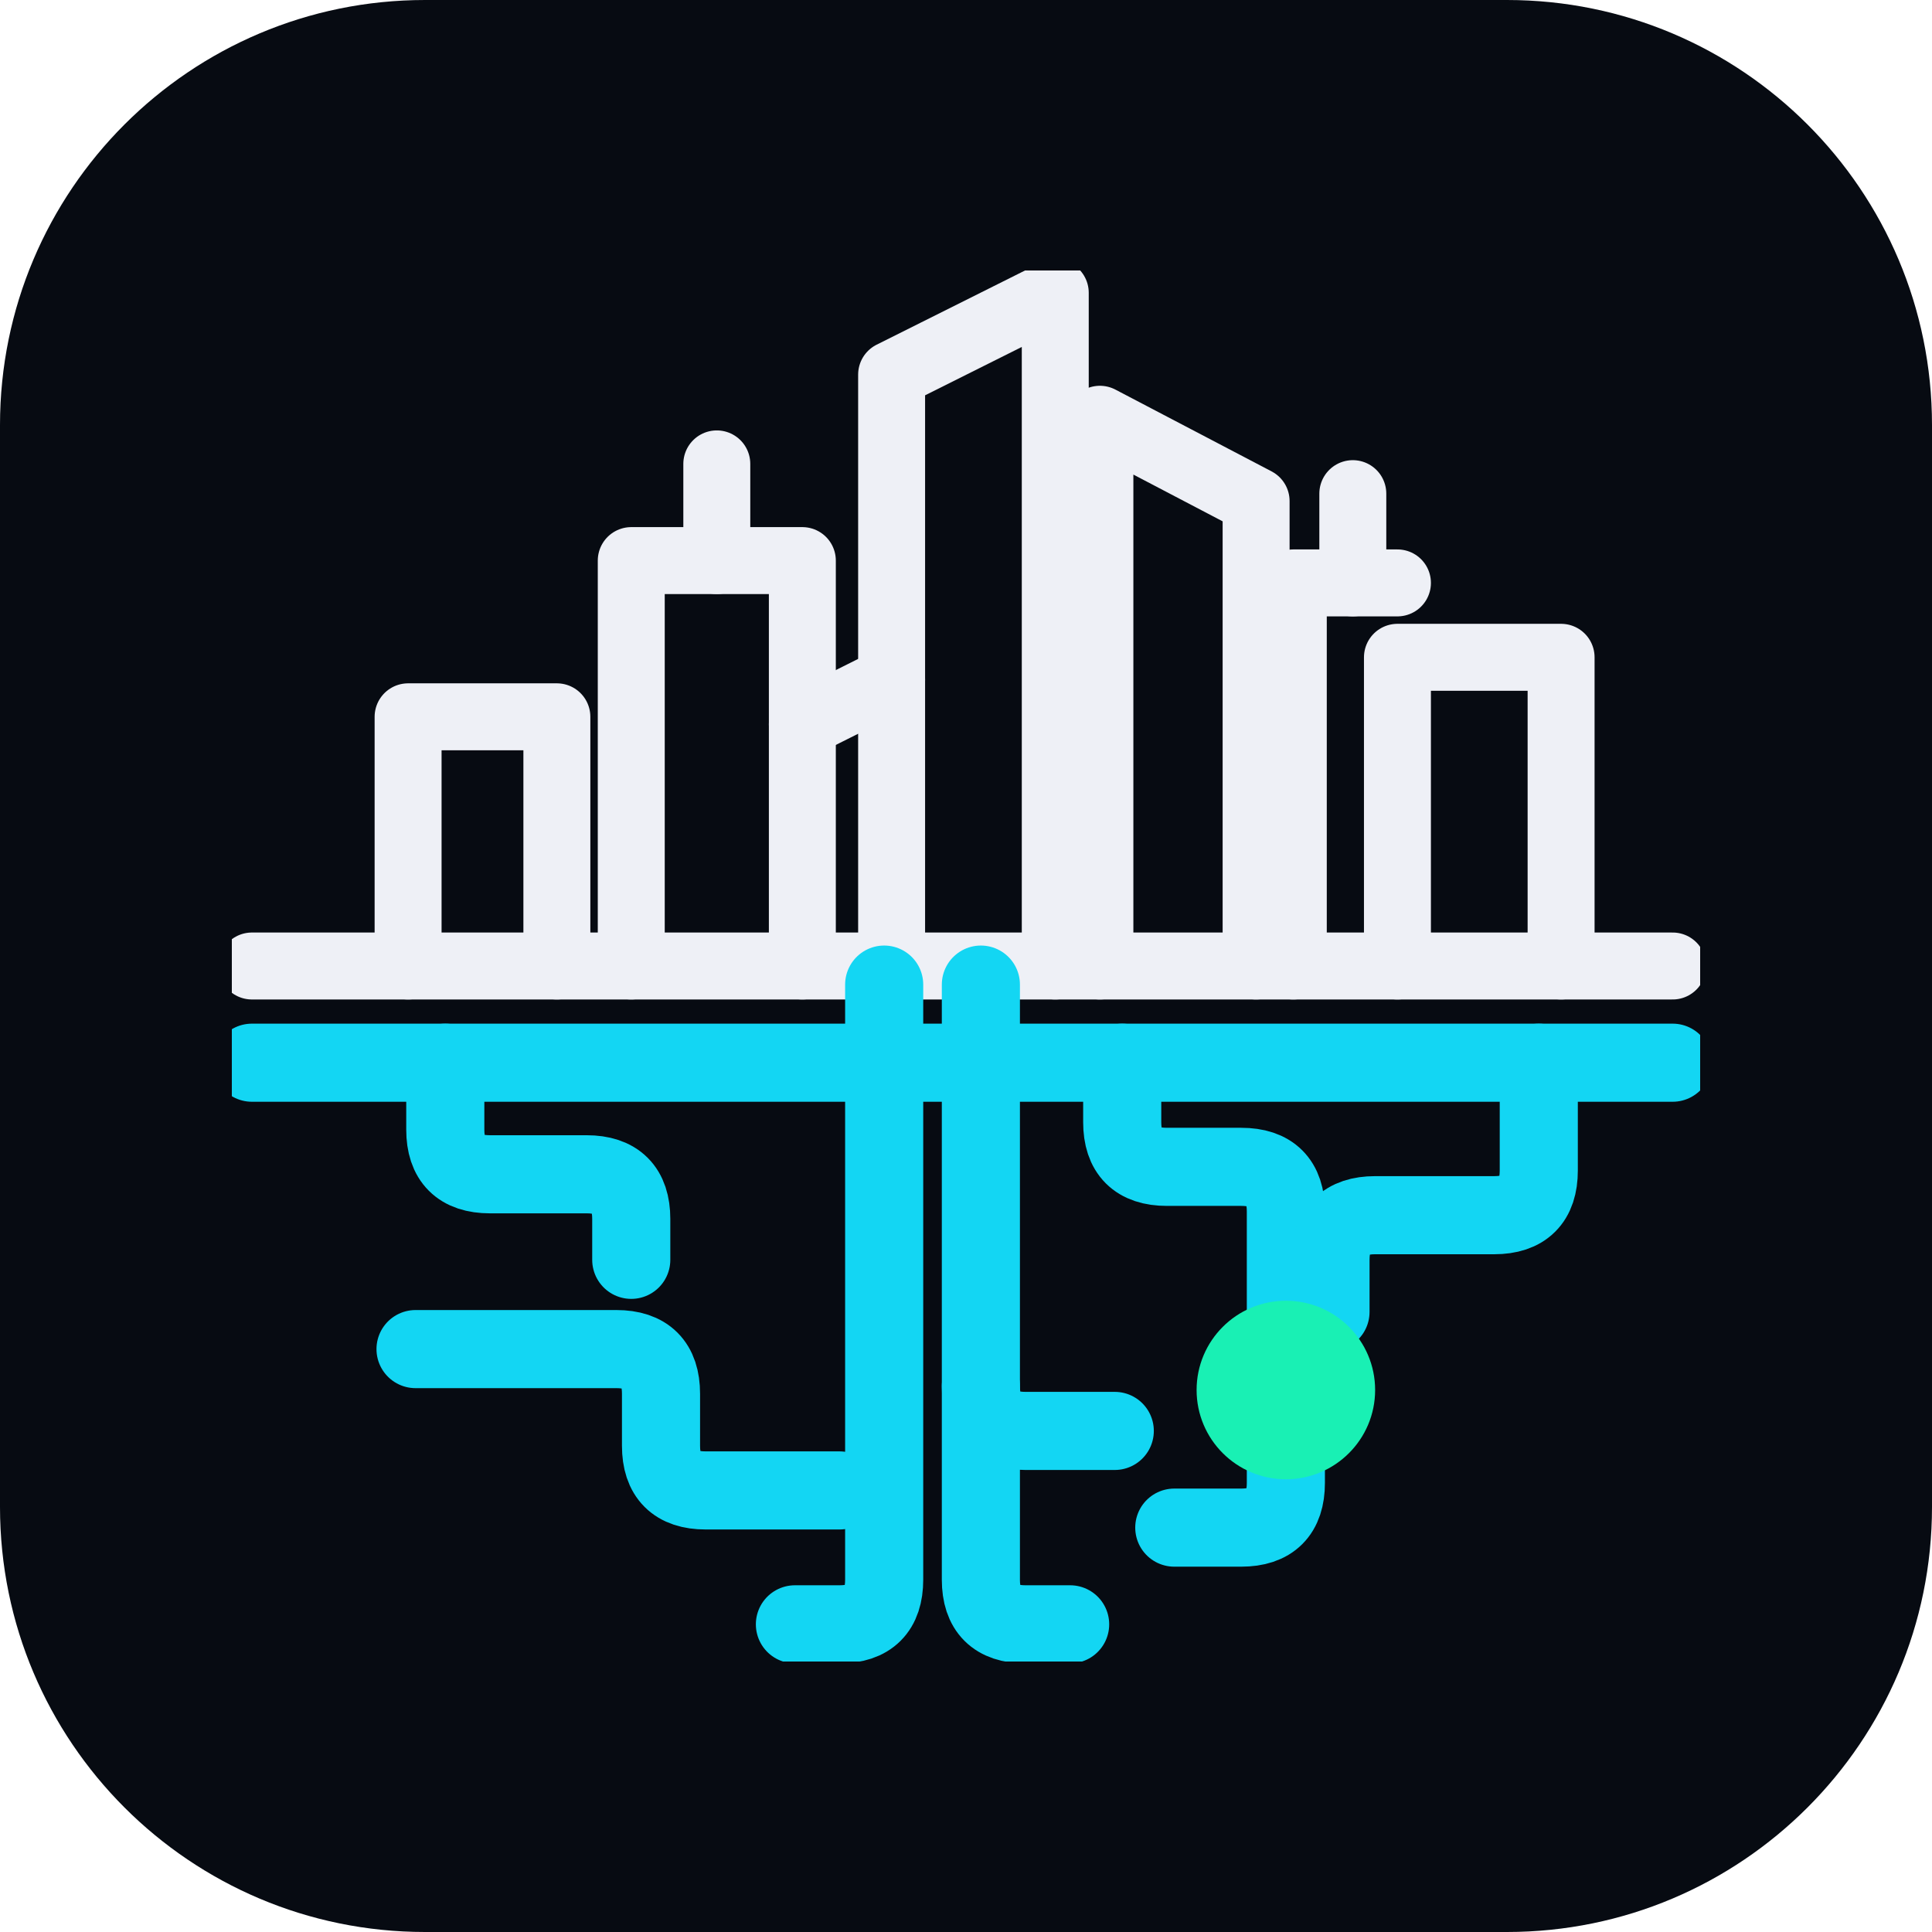
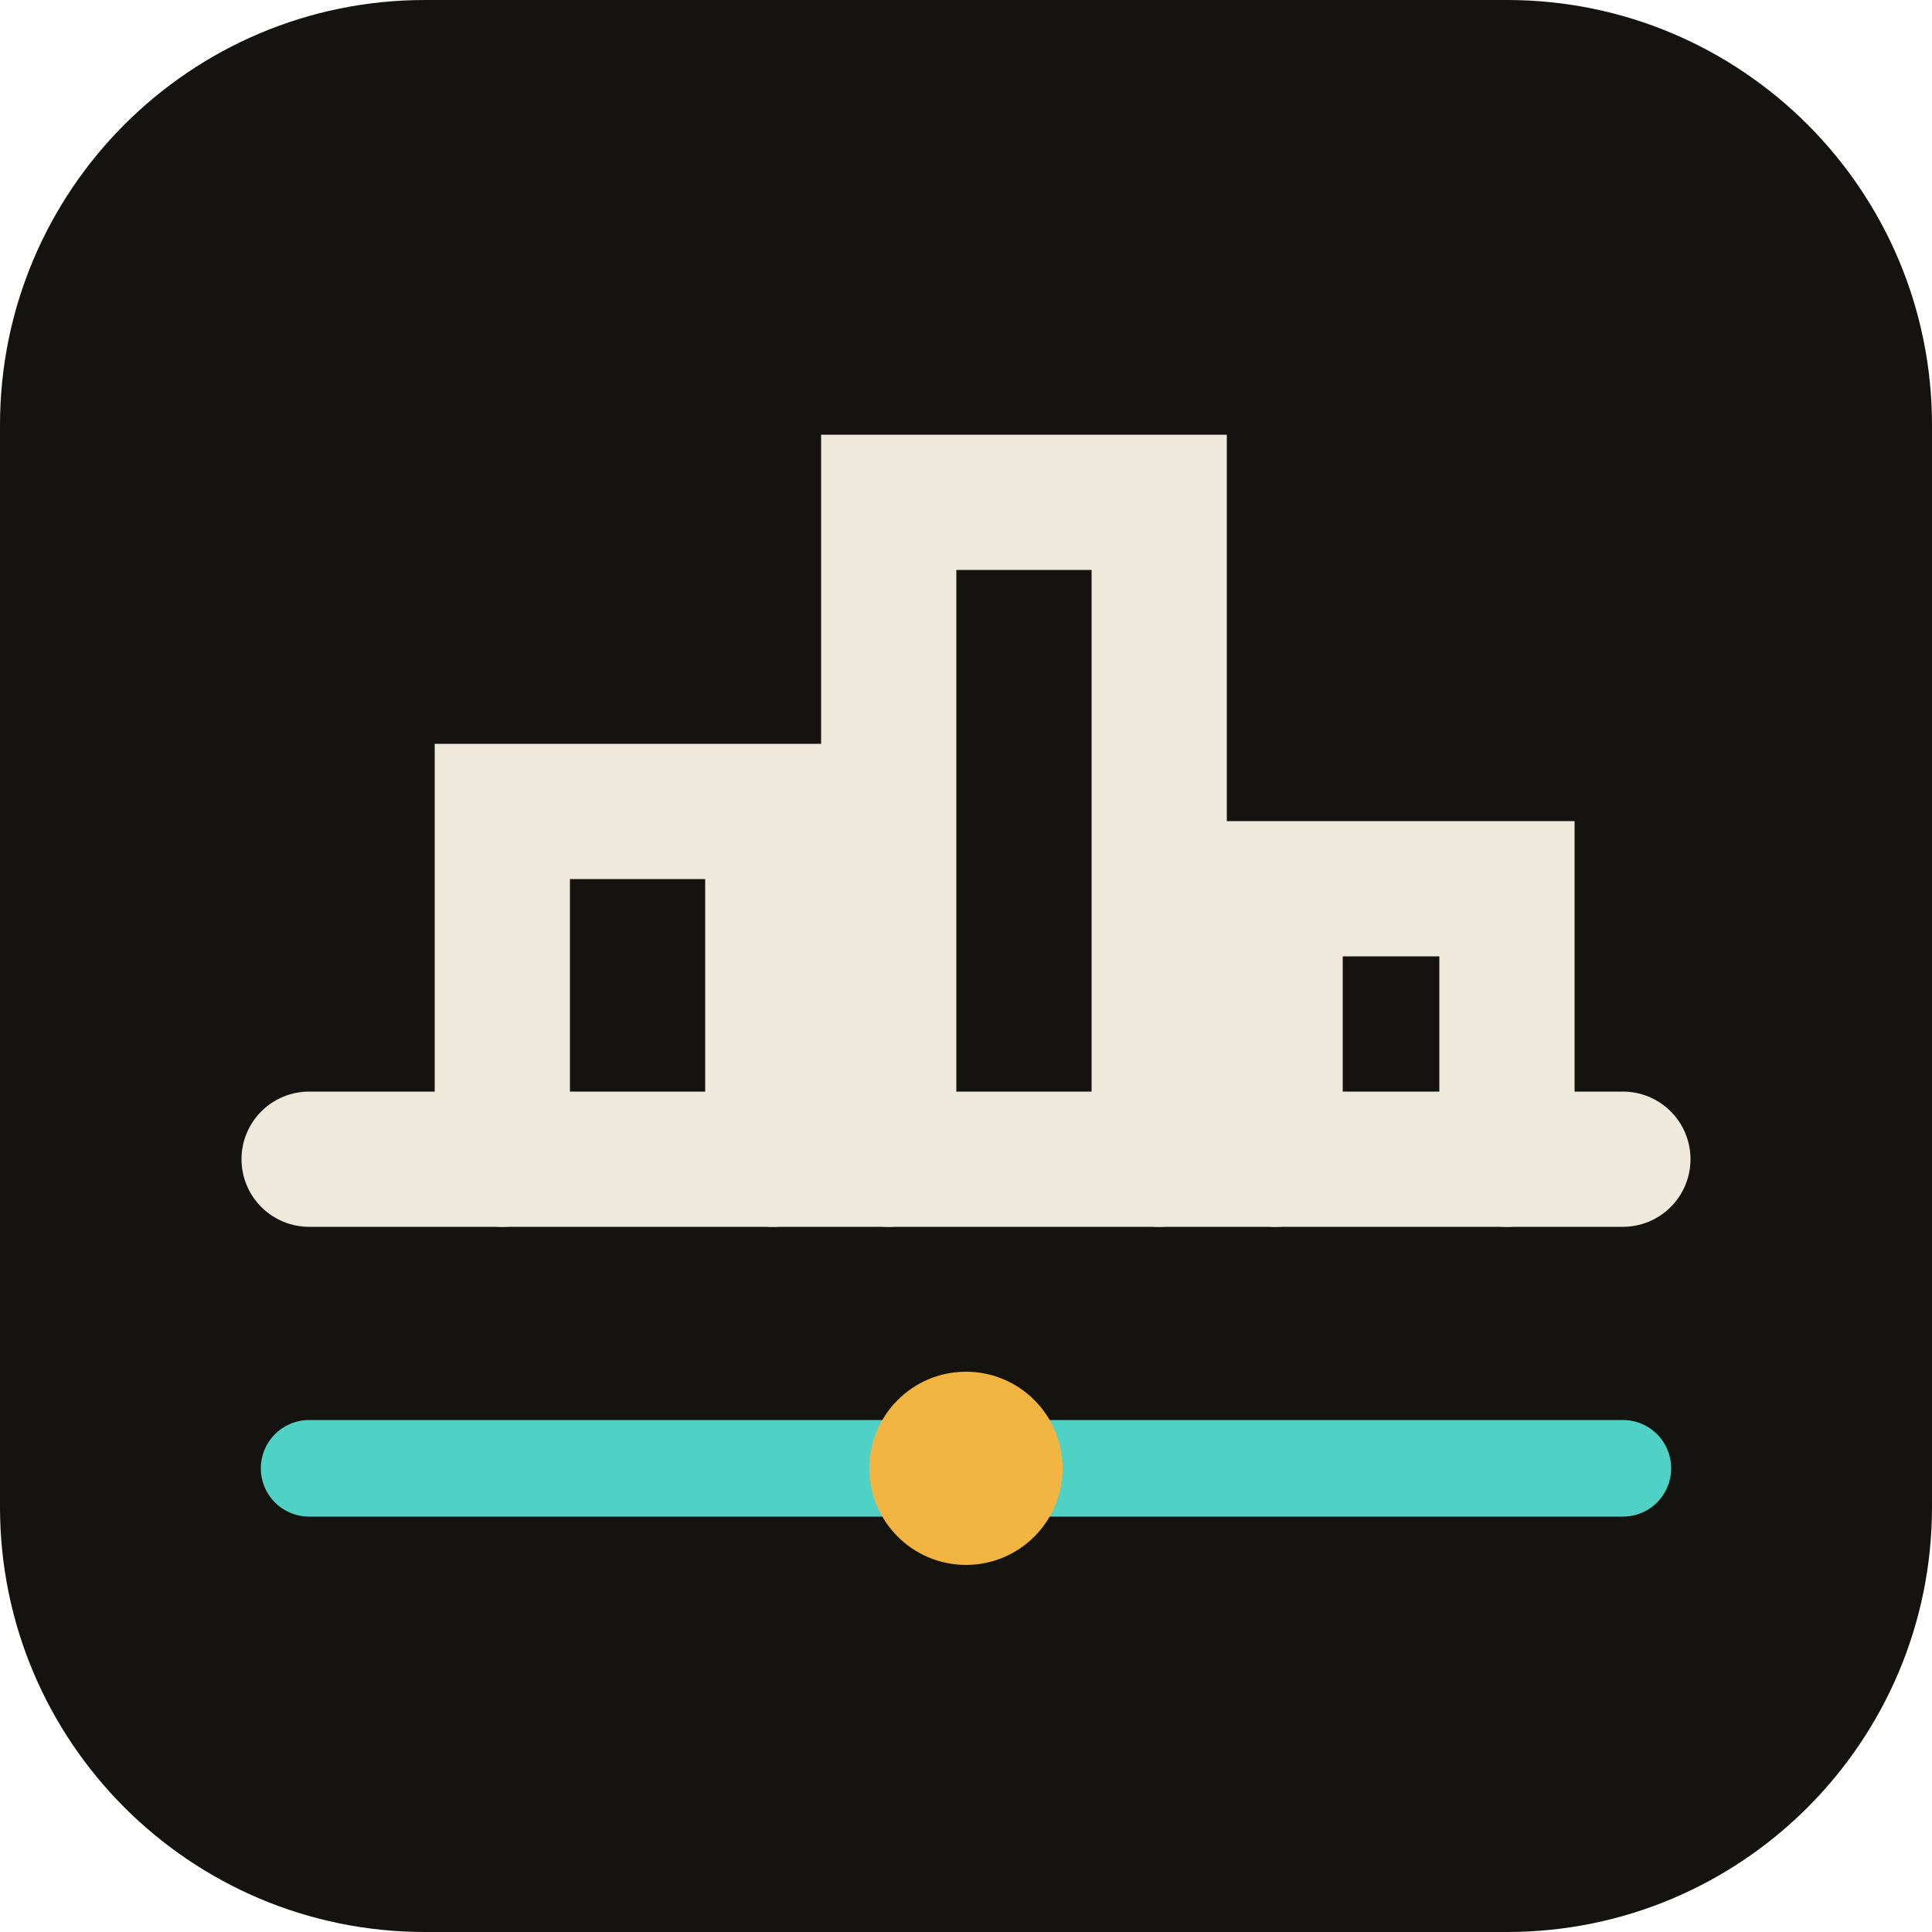
<svg xmlns="http://www.w3.org/2000/svg" viewBox="0 0 100 100">
-   <rect width="100" height="100" rx="22" fill="#070b12" />
-   <svg x="12" y="14" width="76" height="72" viewBox="76 0 392 374" fill="none" stroke-linecap="round" stroke-linejoin="round">
-     <g stroke="#eef0f6" stroke-width="18">
-       <path d="M80 187H462" />
-       <path d="M122 187V120H162V187" />
-       <path d="M182 187V78H228V187" />
-       <path d="M205 78V52" />
-       <path d="M228 122L252 110" />
-       <path d="M252 187V28L296 6V187" />
-       <path d="M308 187V40L350 62V187" />
-       <path d="M360 187V84H388" />
-       <path d="M376 84V60" />
-       <path d="M388 187V104H432V187" />
-     </g>
-     <g stroke="#13d6f3" stroke-width="21">
-       <path d="M80 213H462" />
-       <path d="M132 213V231Q132 243 144 243H170Q182 243 182 255V266" />
-       <path d="M124 290H178Q190 290 190 302V316Q190 328 202 328H238" />
-       <path d="M250 192V352Q250 364 238 364H226" />
-       <path d="M276 192V300Q276 312 288 312H312" />
-       <path d="M276 300V352Q276 364 288 364H300" />
-       <path d="M314 213V229Q314 241 326 241H346Q358 241 358 253V288" />
-       <path d="M358 314V326Q358 338 346 338H328" />
-       <path d="M426 213V242Q426 254 414 254H382Q370 254 370 266V280" />
-     </g>
-     <circle cx="358" cy="301" r="24" fill="#19f0b4" />
-   </svg>
+   <rect width="100" height="100" rx="22" fill="#15130f" />
+   <g stroke="#efe9dc" stroke-width="7" fill="none" stroke-linecap="round">
+     <path d="M16 60H84" />
+     <path d="M26 60V42H40V60" />
+     <path d="M46 60V26H60V60" />
+     <path d="M66 60V46H78V60" />
+   </g>
+   <path d="M16 76H84" stroke="#4fd1c5" stroke-width="5" stroke-linecap="round" />
+   <circle cx="50" cy="76" r="5" fill="#f2b441" />
</svg>
